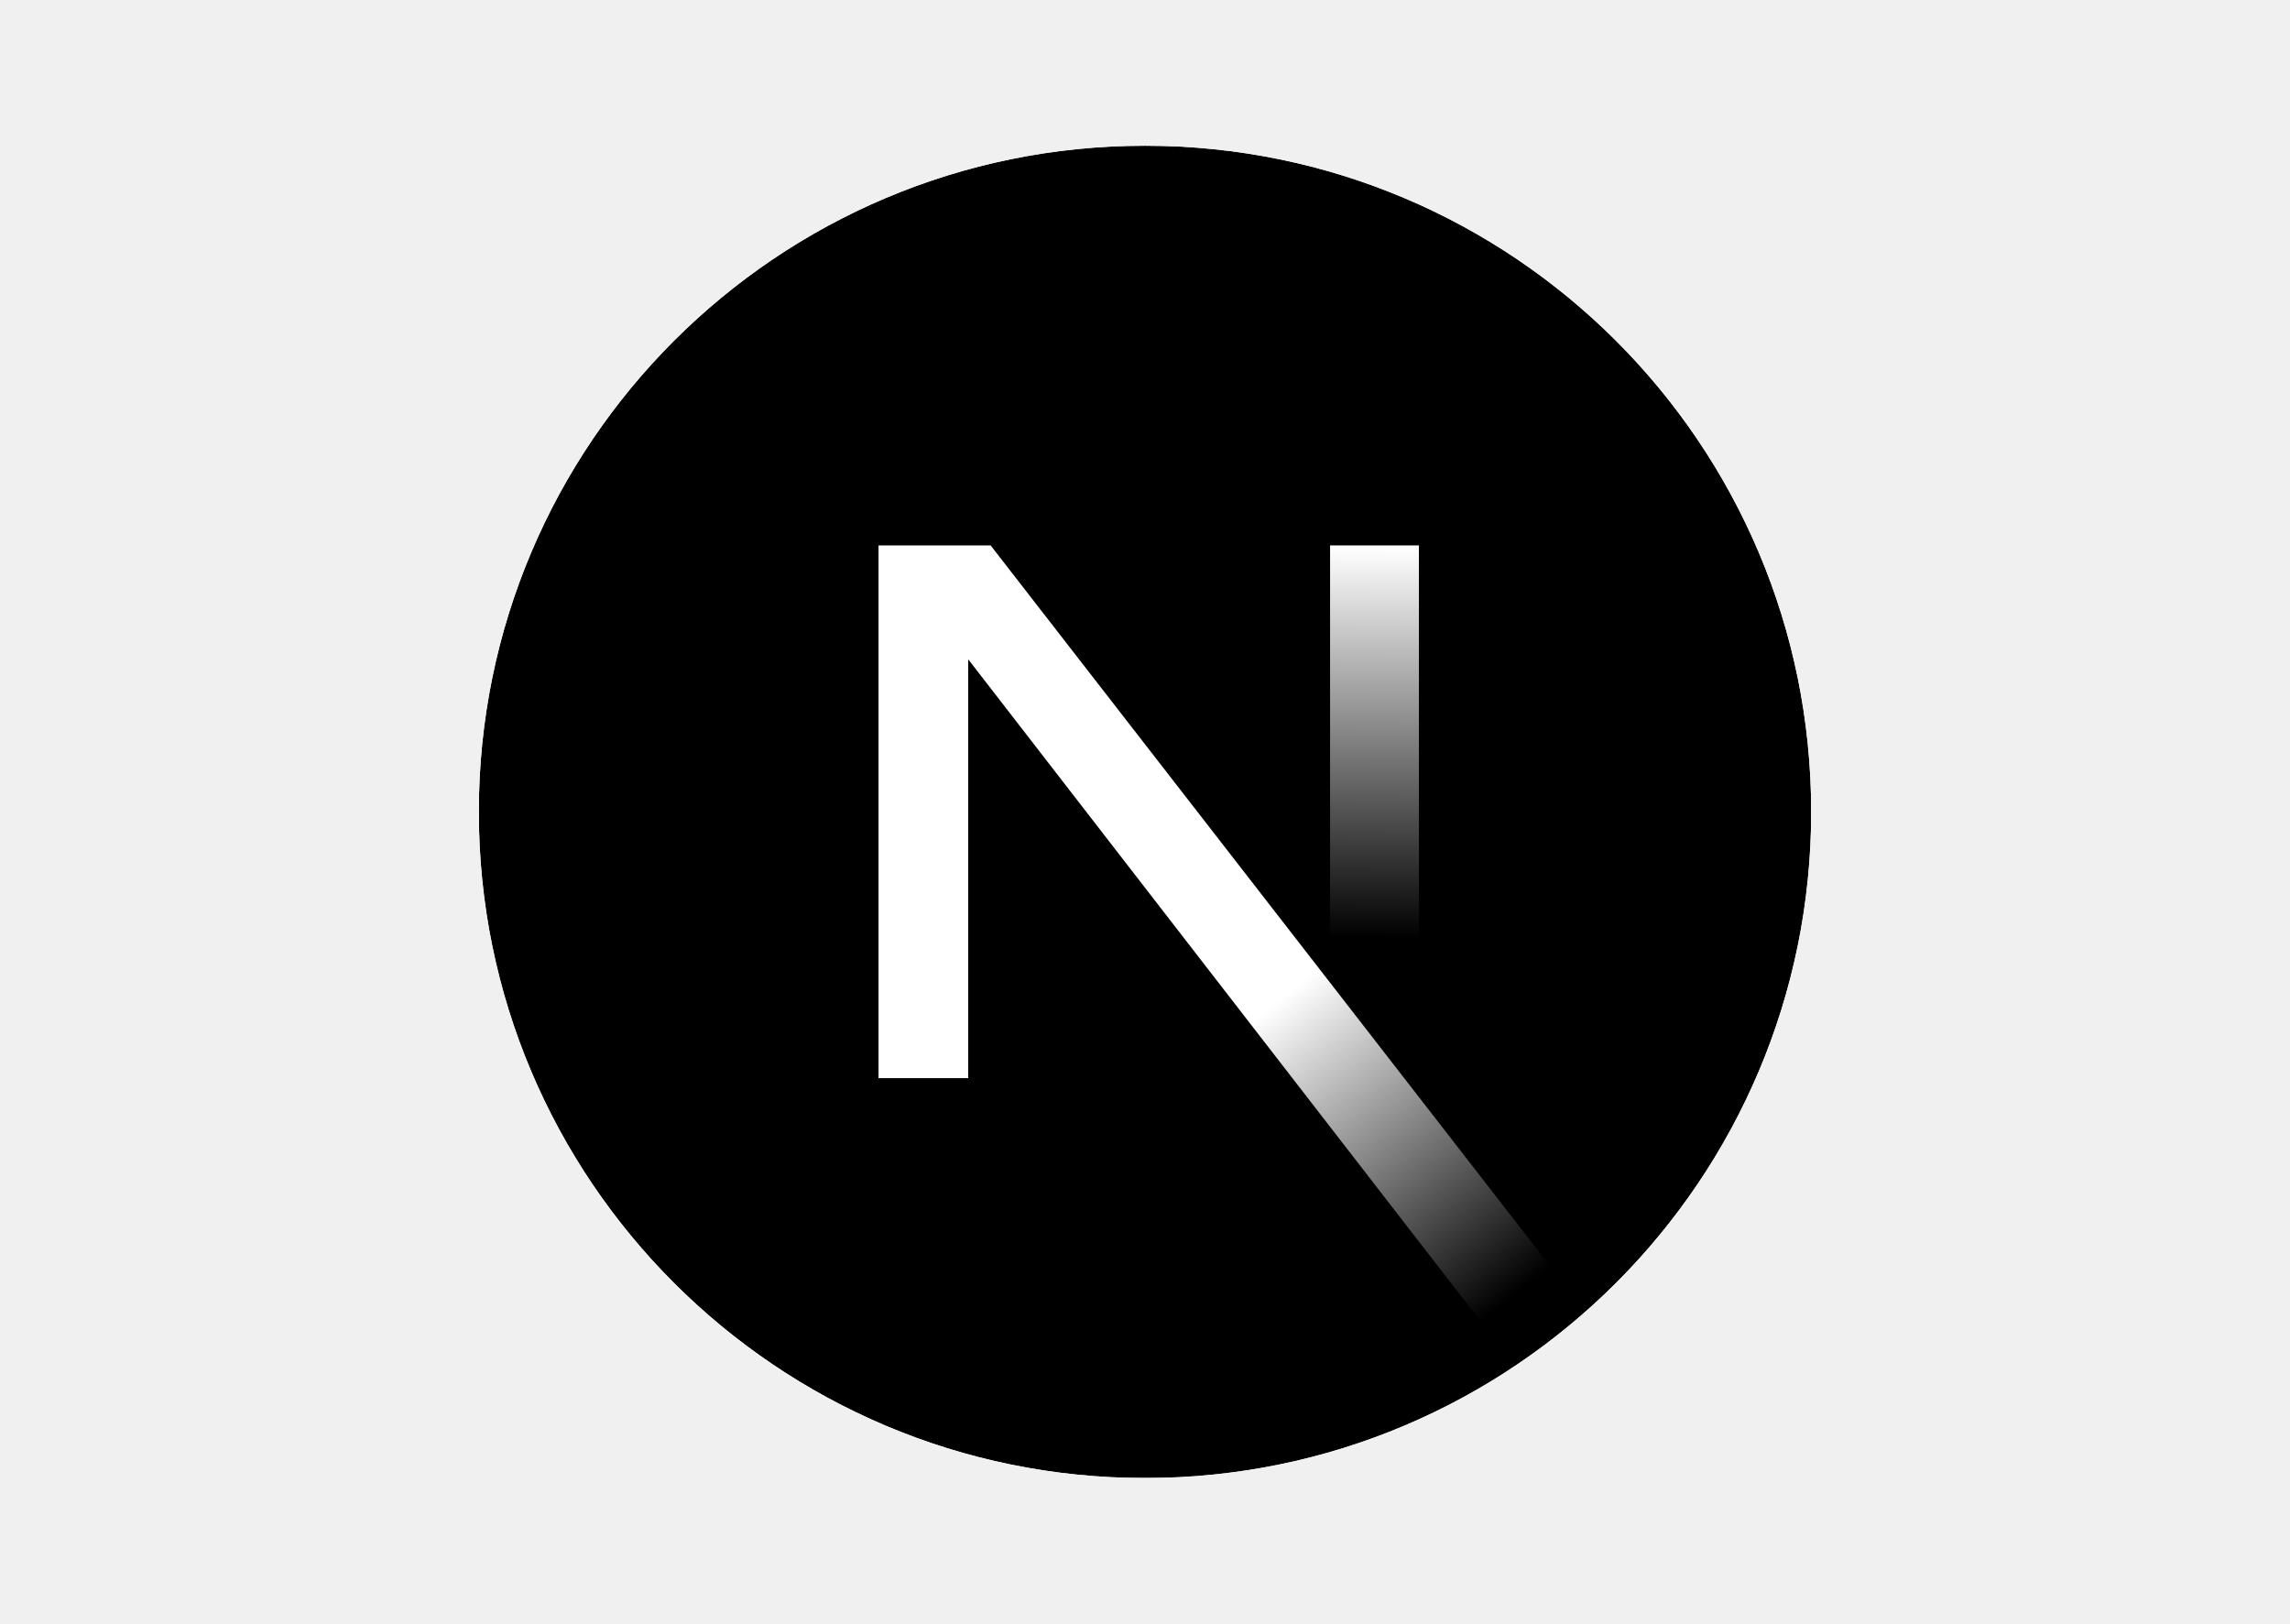
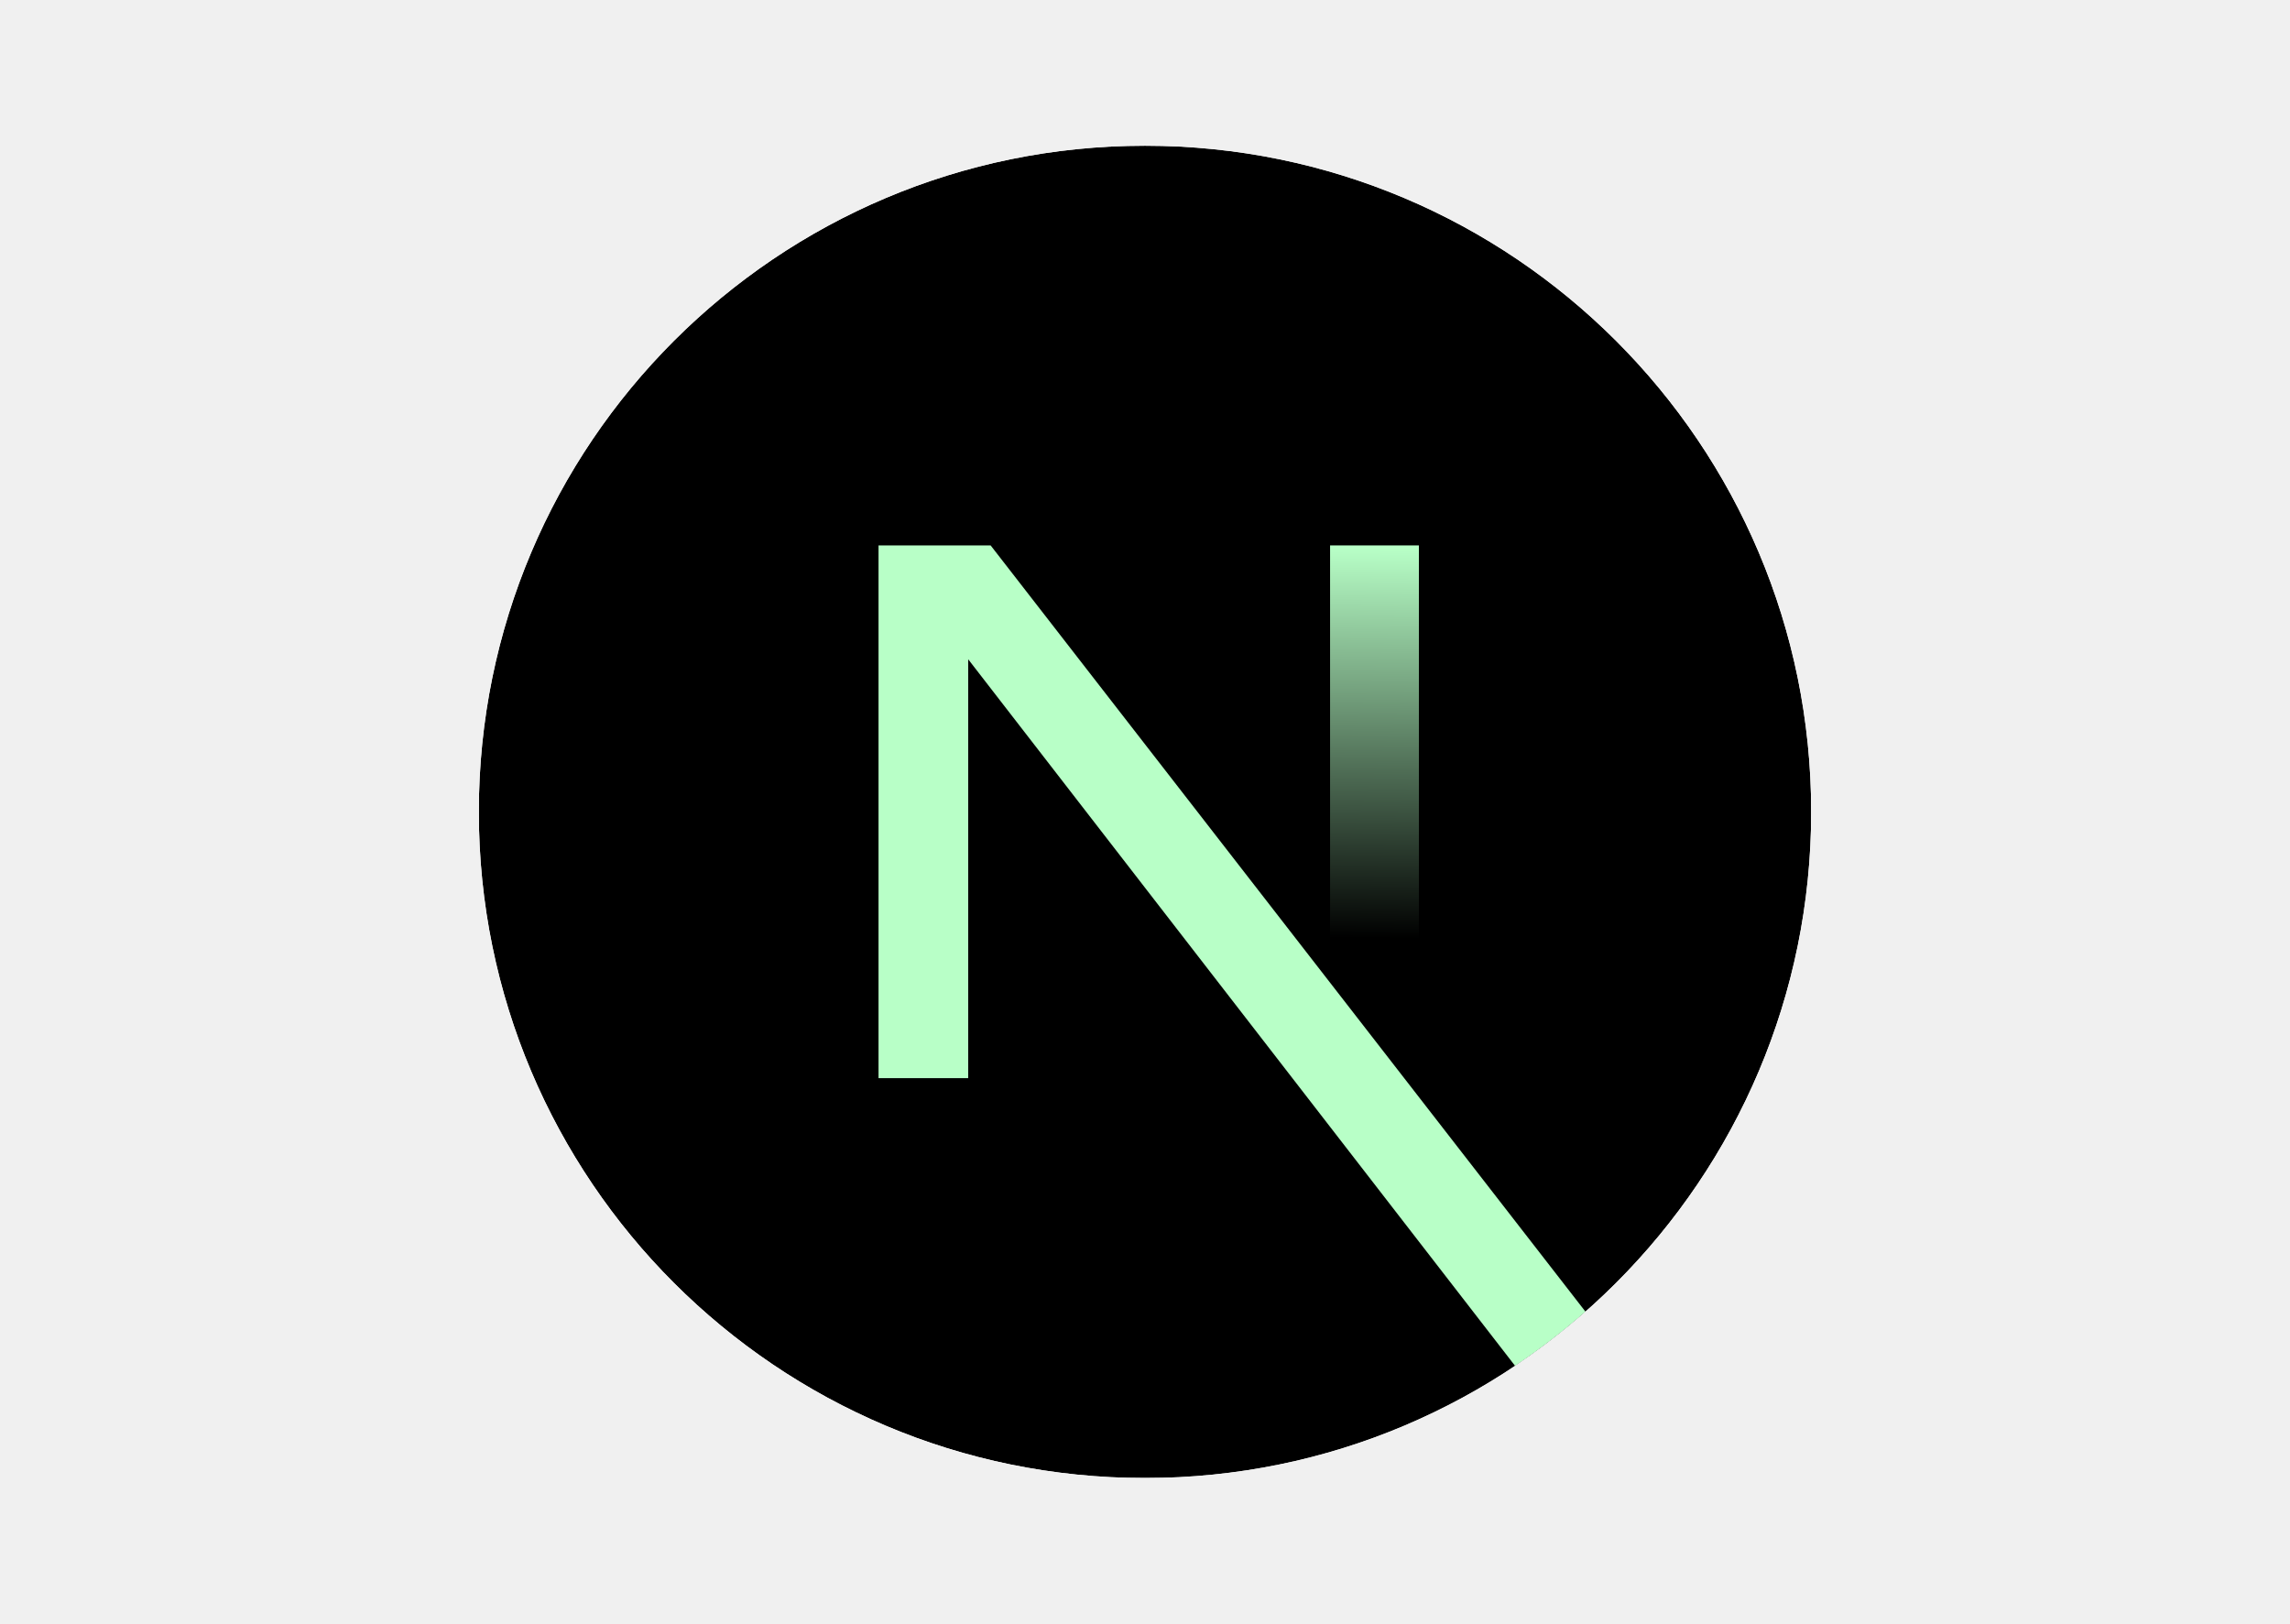
<svg xmlns="http://www.w3.org/2000/svg" version="1.0" id="katman_1" x="0px" y="0px" viewBox="0 0 440 312" style="enable-background:new 0 0 440 312;" xml:space="preserve">
  <style type="text/css">
	.st0{filter:url(#Adobe_OpacityMaskFilter);}
	.st1{fill:#FFFFFF;}
	.st2{mask:url(#mask-2_00000011712862621112014060000004681409511743882135_);}
	.st3{fill:url(#SVGID_1_);}
	.st4{fill:url(#SVGID_00000030487188734980939430000014510370791660140472_);}
</style>
  <g>
    <defs>
      <filter id="Adobe_OpacityMaskFilter" filterUnits="userSpaceOnUse" x="92" y="28" width="256" height="256">
        <feColorMatrix type="matrix" values="1 0 0 0 0  0 1 0 0 0  0 0 1 0 0  0 0 0 1 0" />
      </filter>
    </defs>
    <mask maskUnits="userSpaceOnUse" x="92" y="28" width="256" height="256" id="mask-2_00000011712862621112014060000004681409511743882135_">
      <g class="st0">
        <circle id="path-1_00000121974283267827894410000012896267732457332139_" class="st1" cx="220" cy="156" r="128" />
      </g>
    </mask>
    <g class="st2">
      <circle cx="220" cy="156" r="128" />
      <linearGradient id="SVGID_1_" gradientUnits="userSpaceOnUse" x1="-371.15" y1="574.367" x2="-370.874" y2="573.97" gradientTransform="matrix(135.8336 0 0 -157.6462 50639.402 90756.305)">
        <stop offset="0" style="stop-color:#FFFFFF" />
        <stop offset="1" style="stop-color:#FFFFFF;stop-opacity:0" />
      </linearGradient>
-       <path class="st3" d="M304.63,252.03L190.34,104.8H168.8v102.36h17.23v-80.48l105.08,135.77    C295.85,259.27,300.37,255.79,304.63,252.03z" />
-       <linearGradient id="SVGID_00000141450593947928411570000005336396235809311886_" gradientUnits="userSpaceOnUse" x1="-347.136" y1="574.029" x2="-347.137" y2="573.294" gradientTransform="matrix(17.0667 0 0 -102.4 6188.556 58885.32)">
-         <stop offset="0" style="stop-color:#FFFFFF" />
-         <stop offset="1" style="stop-color:#FFFFFF;stop-opacity:0" />
+       <path class="st3" d="M304.63,252.03L190.34,104.8H168.8v102.36h17.23v-80.48l105.08,135.77 C295.85,259.27,300.37,255.79,304.63,252.03z" style="fill: #B8FFC7;" />
+       <linearGradient id="SVGID_00000141450593947928411570000005336396235809311886_" gradientUnits="userSpaceOnUse" x1="-347.136" y1="574.029" x2="-347.137" y2="573.294" gradientTransform="matrix(17.0667 0 0 -102.4 6188.556 58885.32)" style="fill: #B8FFC7;">
+         <stop offset="0" style="stop-color:#B8FFC7" />
+         <stop offset="1" style="stop-color:#B8FFC7;stop-opacity:0" />
      </linearGradient>
      <rect x="255.56" y="104.8" style="fill:url(#SVGID_00000141450593947928411570000005336396235809311886_);" width="17.07" height="102.4" />
    </g>
  </g>
</svg>
